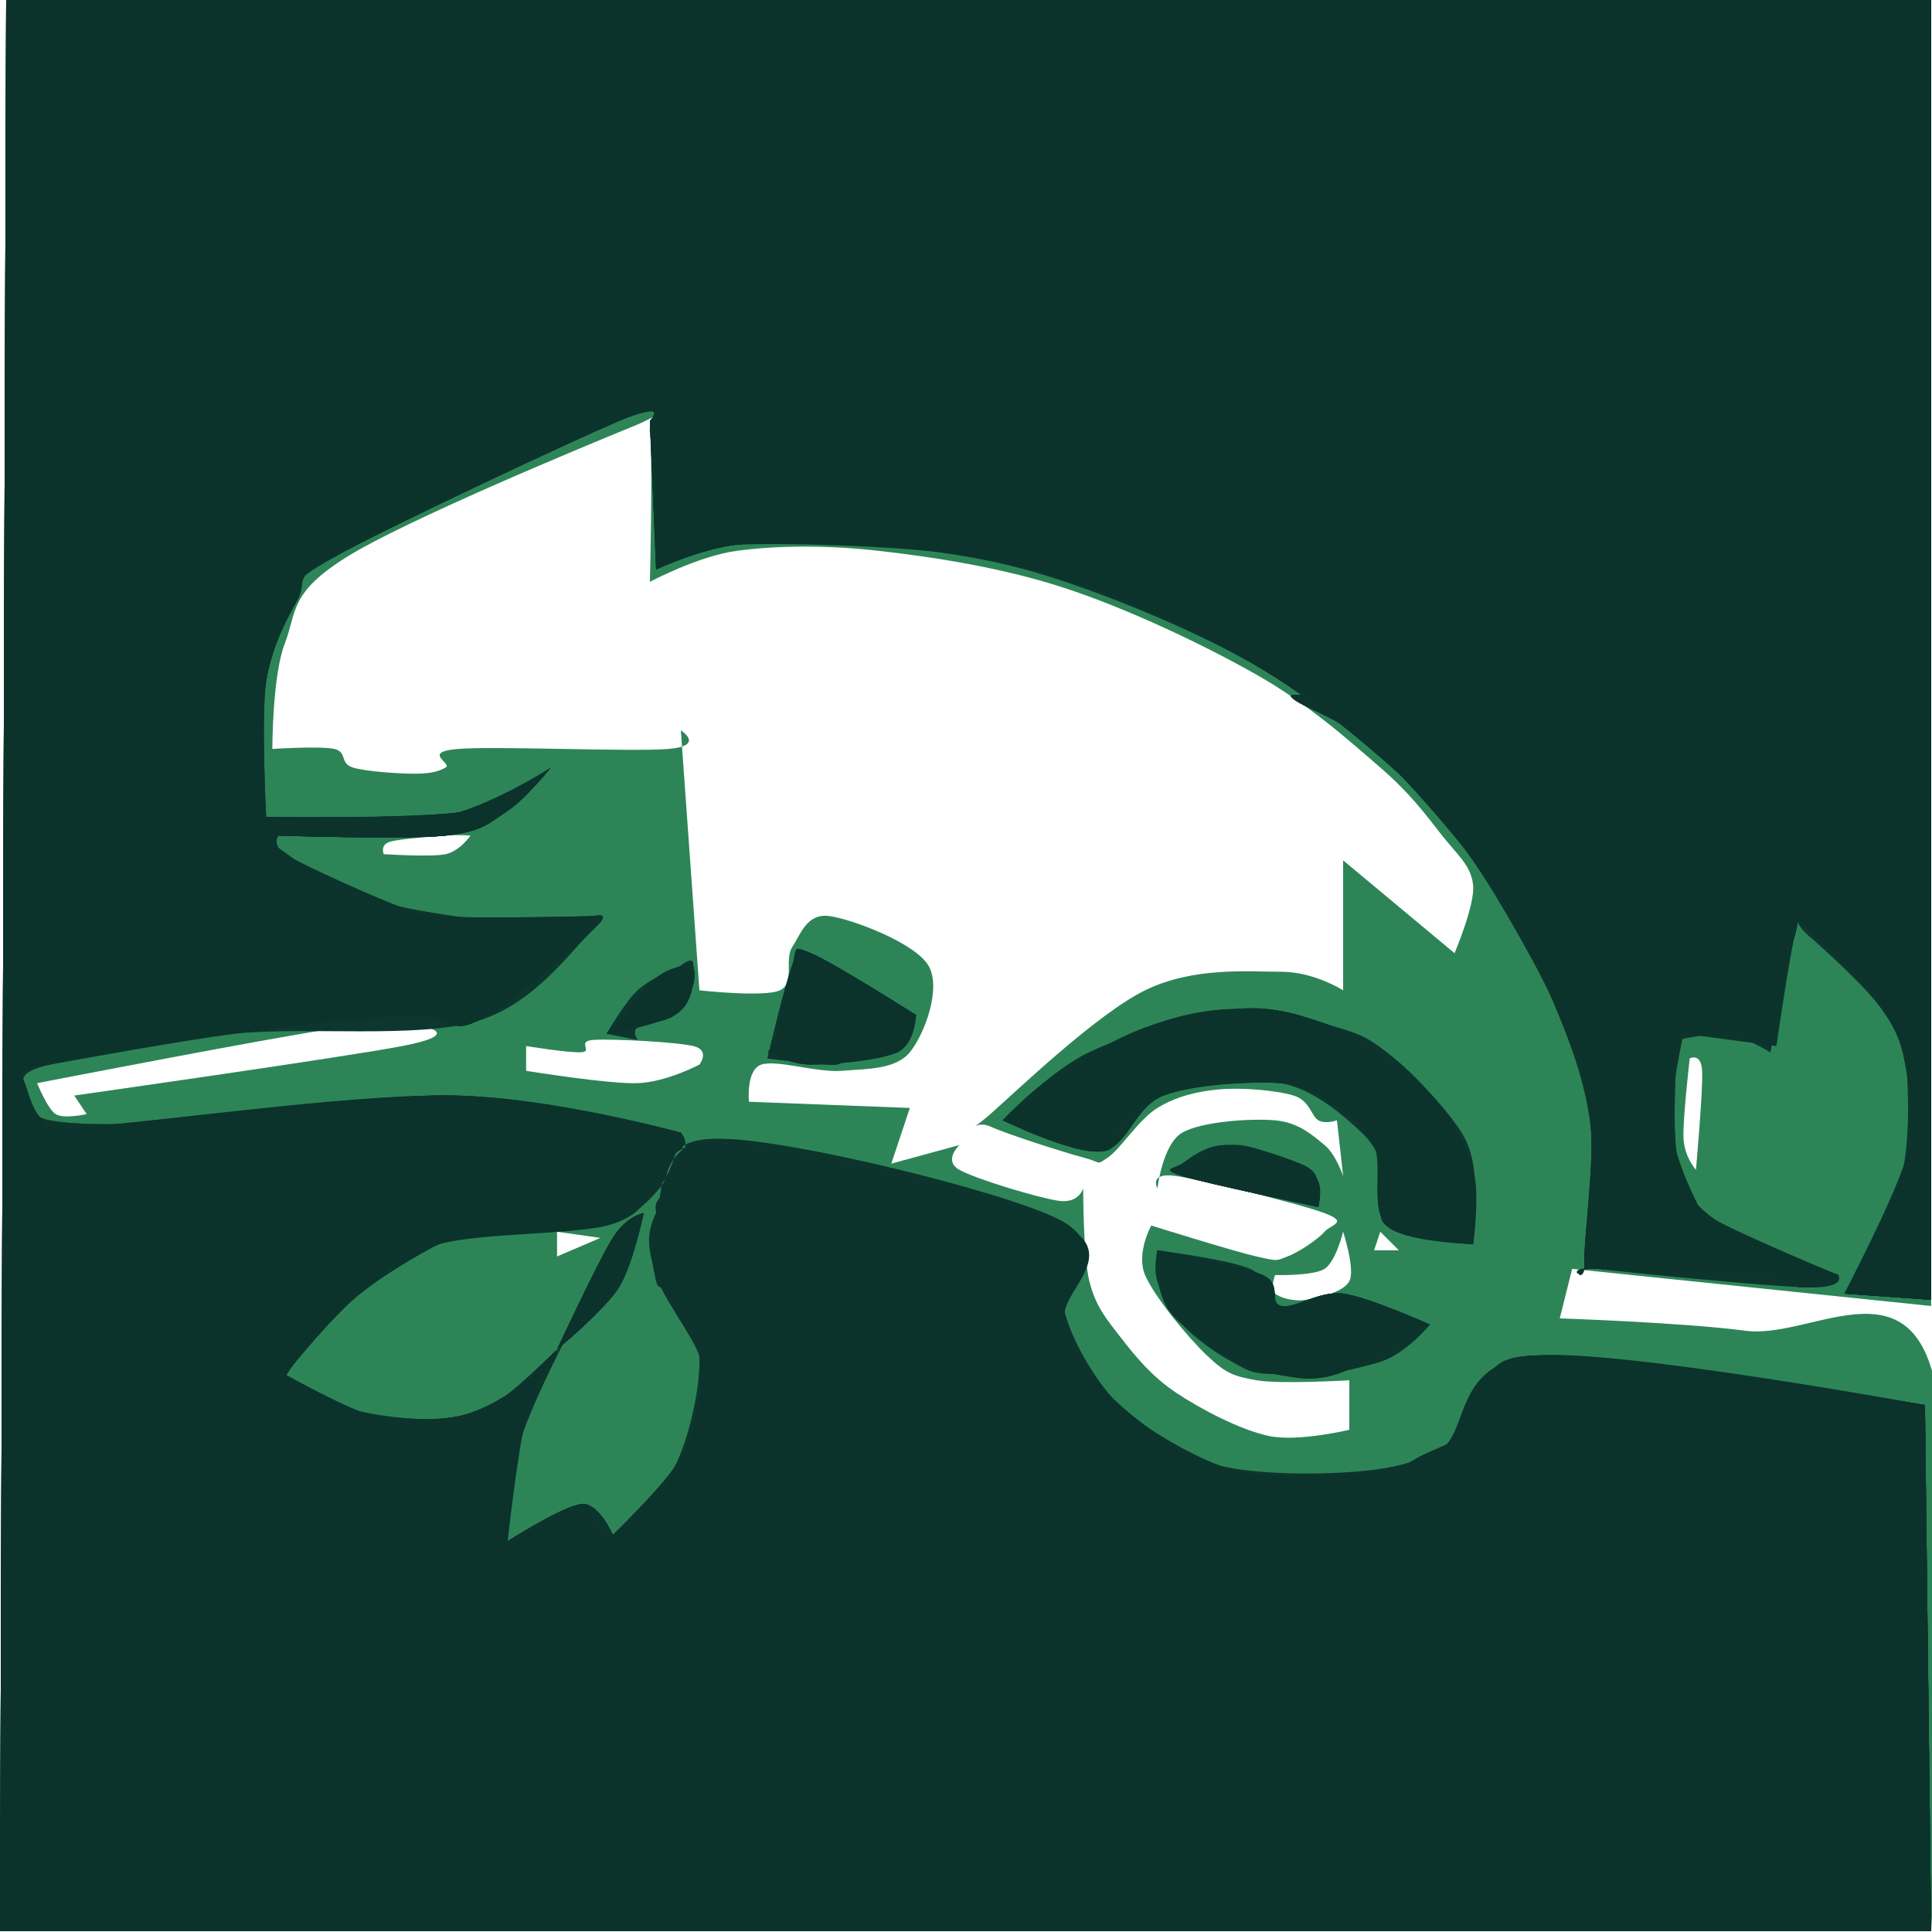
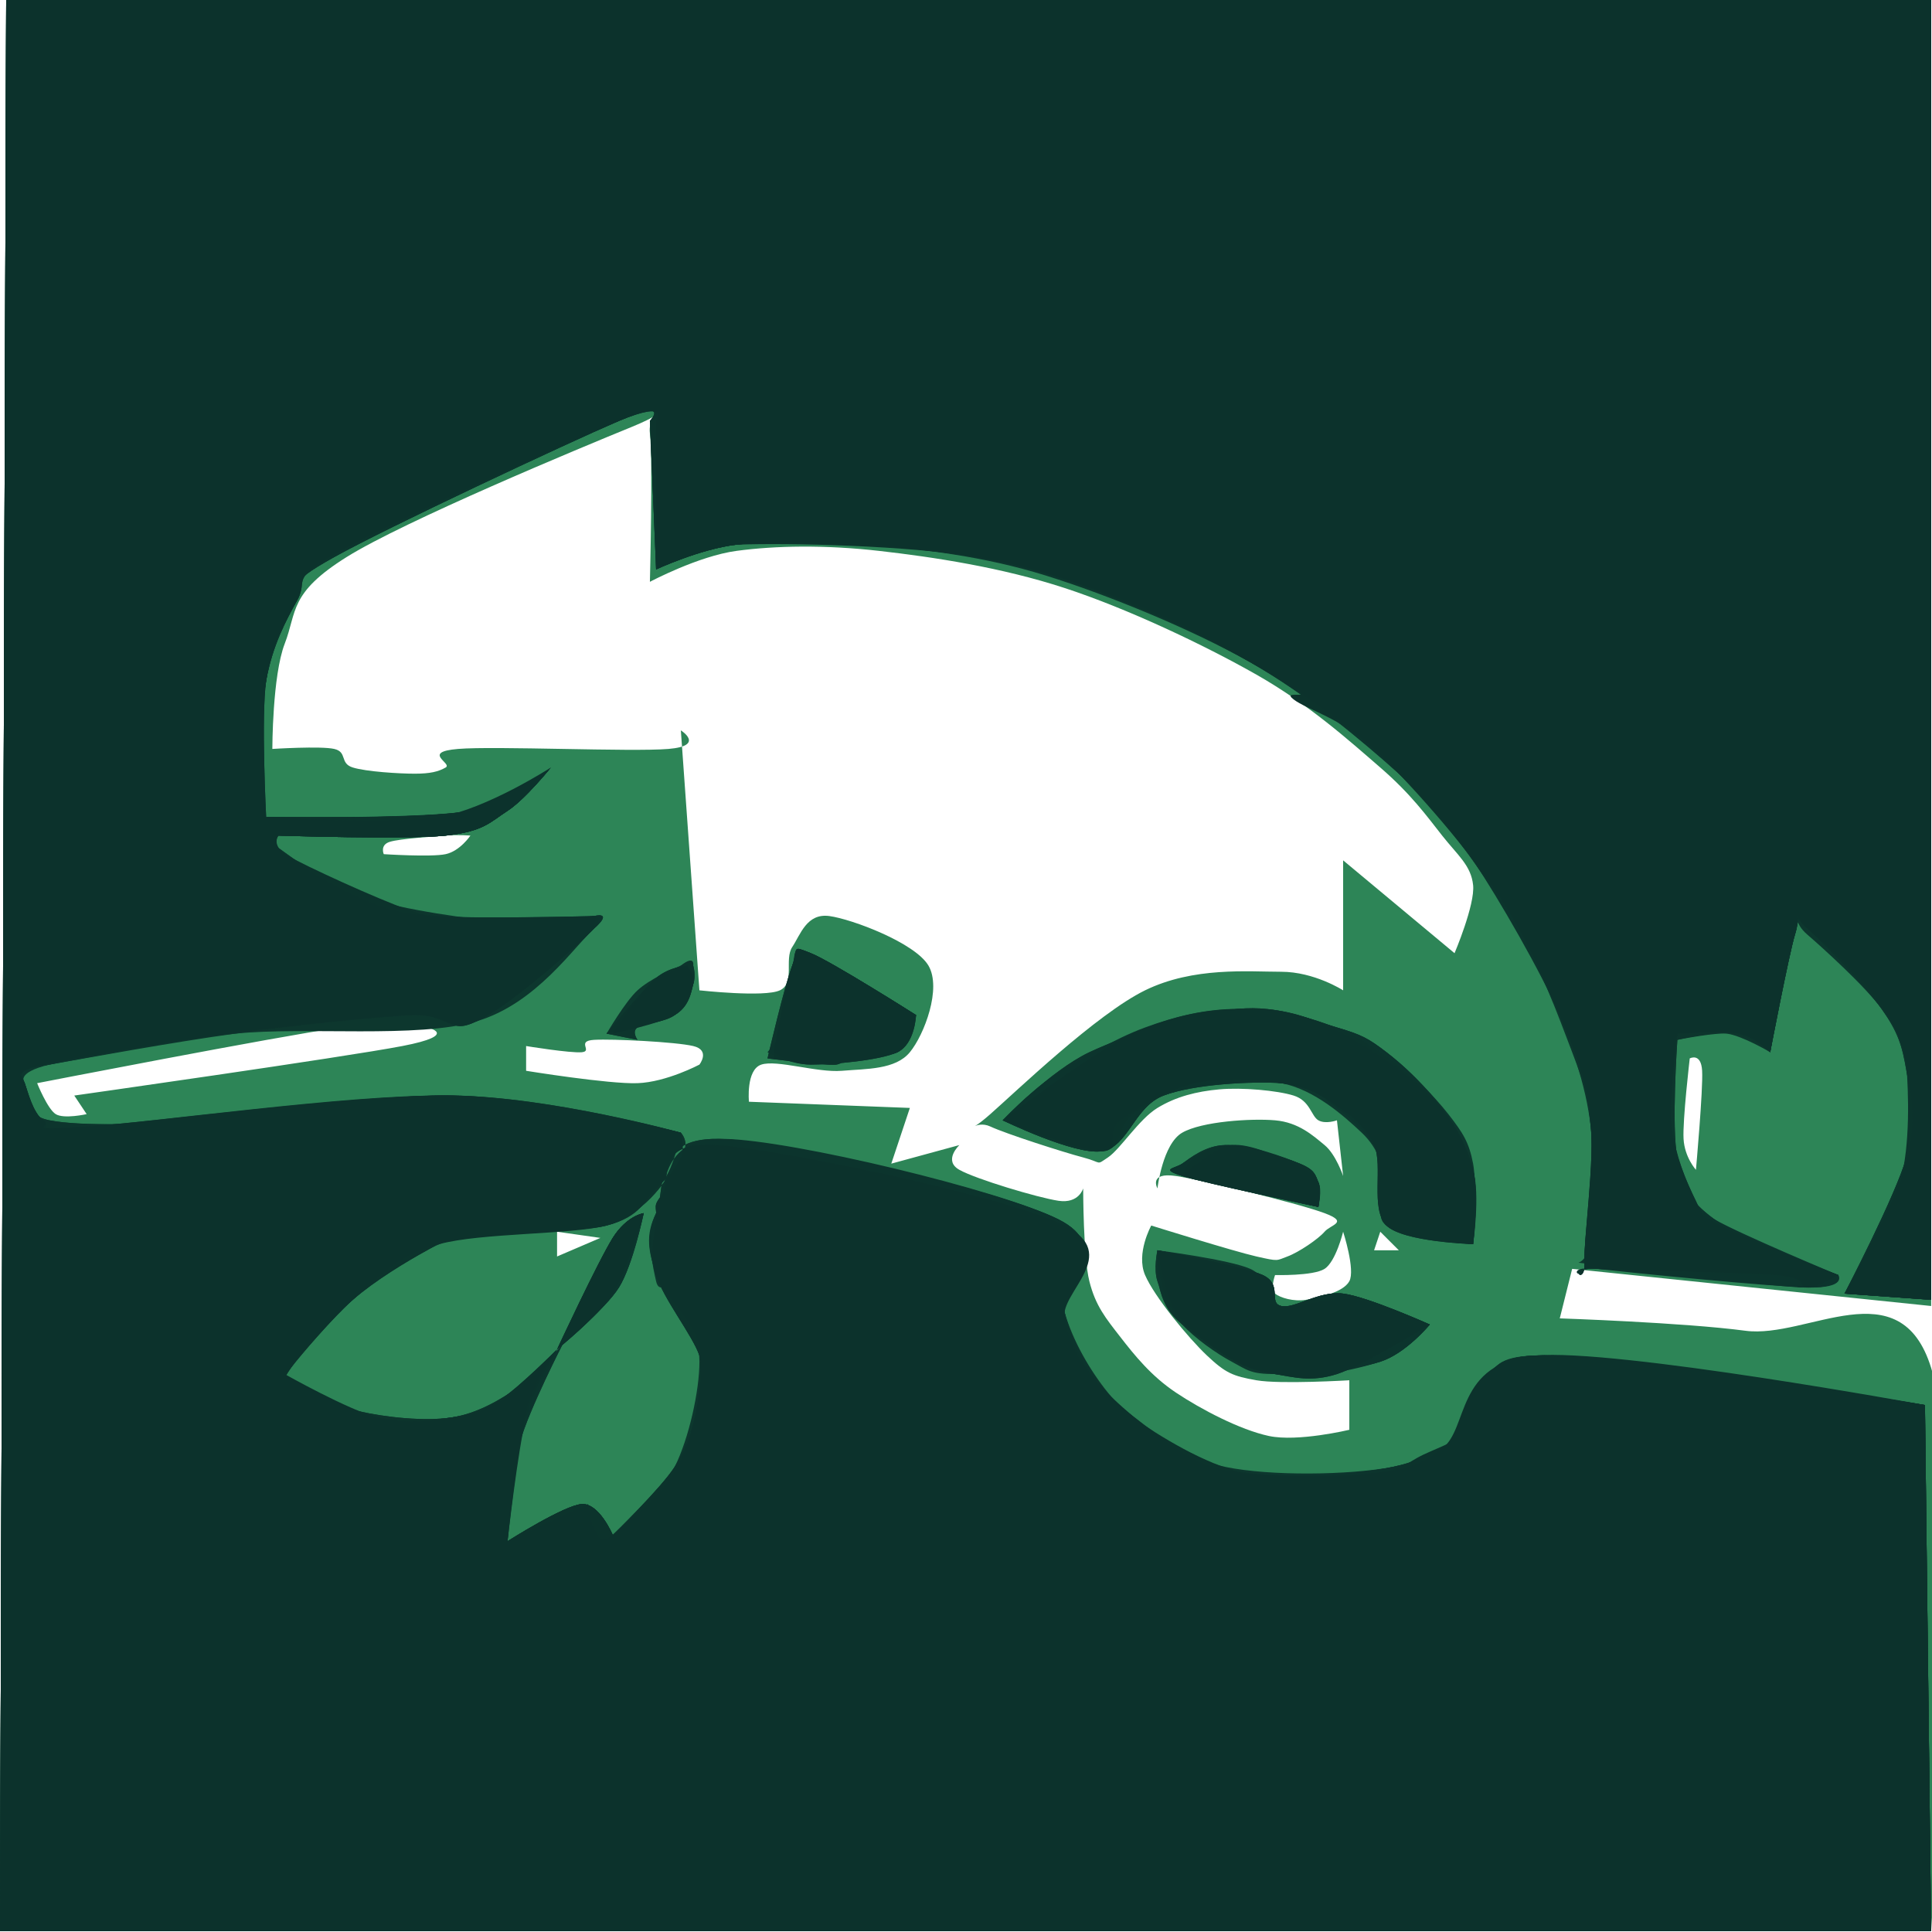
<svg xmlns="http://www.w3.org/2000/svg" width="1080" height="1080" style="width:100%;height:auto;display:block" viewBox="0 0 1080 1080">
  <rect height="100%" fill="#4eb37b" />
  <g fill-rule="evenodd">
    <path fill="#2d8557" d="M3.46 0 0 1079.52h1079.52s17.3-258.91 0-314.86-69.2-16.16-103.8-20.76-103.8-6.92-103.8-6.92l6.92-27.68 200.68 20.76V0zm349.46 238.74c28.27-11.52 8.65-10.97 10.38 3.46s0 83.04 0 83.04 27.1-14.43 48.44-17.3c21.35-2.87 49.03-3.46 79.58 0s68.61 9.24 103.8 20.76 77.85 31.73 107.26 48.44 51.9 36.92 69.2 51.9 25.95 27.1 34.6 38.06 16.16 16.71 17.3 27.68-10.38 38.06-10.38 38.06l-62.28-51.9v72.66s-16.16-10.38-34.6-10.38-49.03-2.87-76.12 10.38-72.07 56.5-86.5 69.2-8.65 2.87 0 6.92 40.93 14.43 51.9 17.3 6.92 4.6 13.84 0 17.3-21.35 27.68-27.68 21.9-9.24 34.6-10.38 32.28.59 41.52 3.46 9.8 11.52 13.84 13.84c4.05 2.32 10.38 0 10.38 0l3.46 31.14s-4.05-12.11-10.38-17.3-14.43-12.7-27.68-13.84-40.93.59-51.9 6.92-13.84 31.14-13.84 31.14-5.19-9.24 10.38-6.92 69.2 15.57 83.04 20.76 3.46 6.33 0 10.38-14.43 11.52-20.76 13.84-4.6 2.87-17.3 0-58.82-17.3-58.82-17.3-8.65 15.57-3.46 27.68 24.22 35.19 34.6 44.98c10.38 9.8 14.43 11.52 27.68 13.84s51.9 0 51.9 0v27.68s-28.82 6.92-44.98 3.46-38.06-14.98-51.9-24.22-23.08-20.76-31.14-31.14-13.84-17.3-17.3-31.14-3.46-51.9-3.46-51.9-2.32 8.65-13.84 6.92-46.12-12.11-55.36-17.3 0-13.84 0-13.84l-38.06 10.38 10.38-31.14-89.96-3.46s-1.73-17.89 6.92-20.76 31.14 4.6 44.98 3.46 30-.59 38.06-10.38 17.89-35.74 10.38-48.44-42.66-25.95-55.36-27.68-16.16 10.38-20.76 17.3 1.73 20.17-6.92 24.22-44.98 0-44.98 0L380.6 408.28s13.84 8.65-6.92 10.38-96.88-1.73-117.64 0-2.87 8.06-6.92 10.38-8.65 3.46-17.3 3.46-27.1-1.14-34.6-3.46-2.87-8.65-10.38-10.38c-7.5-1.73-34.6 0-34.6 0s0-40.93 6.92-58.82 2.32-28.27 34.6-48.44 130.9-61.14 159.16-72.66M249.12 467.1c7.5-.59 13.84 0 13.84 0s-5.78 8.65-13.84 10.38-34.6 0-34.6 0-2.32-5.19 3.46-6.92 23.63-2.87 31.14-3.46M190.3 574.36c36.33-5.19 48.44 0 48.44 0s19.03 4.05-13.84 10.38-183.38 27.68-183.38 27.68l6.92 10.38s-12.7 2.87-17.3 0-10.38-17.3-10.38-17.3 133.21-25.95 169.54-31.14m141.86 6.92c10.38-.59 45.57 1.14 55.36 3.46 9.8 2.32 3.46 10.38 3.46 10.38s-18.44 9.8-34.6 10.38-62.28-6.92-62.28-6.92v-13.84s24.8 4.05 31.14 3.46-3.46-6.33 6.92-6.92m612.42 10.38s6.33-3.46 6.92 6.92-3.46 55.36-3.46 55.36-6.33-6.92-6.92-17.3 3.46-44.98 3.46-44.98M311.4 688.54l24.22 3.46-24.22 10.38zm439.42 0s6.92 21.35 3.46 27.68-17.3 9.24-24.22 10.38-14.43-1.14-17.3-3.46 0-10.38 0-10.38 21.35.59 27.68-3.46 10.38-20.76 10.38-20.76m20.76 0 10.38 10.38h-13.84z" />
-     <path fill="#0d372e" d="M3.46 0 0 1079.52h1079.52l-3.46-294.1s-177.05-28.82-217.98-27.68-14.43 24.22-27.68 34.6-27.68 23.08-51.9 27.68-68.61 5.19-93.42 0c-24.8-5.19-42.66-21.9-55.36-31.14s-14.98-14.98-20.76-24.22-10.97-17.3-13.84-31.14 28.82-35.74-3.46-51.9-152.83-44.4-190.3-44.98c-37.47-.59-28.82 28.27-34.6 41.52s-1.73 30.55 0 38.06c1.73 7.5 6.33-.59 10.38 6.92s13.84 21.9 13.84 38.06-5.78 42.66-13.84 58.82-34.6 38.06-34.6 38.06-7.5-17.89-17.3-17.3-41.52 20.76-41.52 20.76 1.73-36.92 6.92-55.36 24.22-55.36 24.22-55.36-13.84 17.3-24.22 24.22-23.08 14.98-38.06 17.3-36.92 0-51.9-3.46-31.73-13.25-38.06-17.3-5.78.59 0-6.92 23.08-27.68 34.6-38.06a163 163 0 0 1 34.6-24.22c12.11-6.33 19.03-10.38 38.06-13.84s57.68 0 76.12-6.92 28.82-26.54 34.6-34.6 0-13.84 0-13.84-80.72-19.62-124.56-20.76-100.34 11.52-138.4 13.84-72.66 3.46-89.96 0-13.84-20.76-13.84-20.76-5.78-5.78 13.84-10.38 64.01-13.25 103.8-17.3 101.48 2.87 134.94-6.92c33.46-9.8 54.77-42.1 65.74-51.9s0-6.92 0-6.92-27.1 5.19-48.44 3.46c-21.35-1.73-58.23-6.92-79.58-13.84s-40.38-21.9-48.44-27.68 0-6.92 0-6.92 72.07 2.32 93.42 0 24.8-7.5 34.6-13.84 24.22-24.22 24.22-24.22-19.03 19.62-44.98 24.22-91.1 3.46-110.72 3.46-6.33 9.24-6.92-3.46 0-53.04 3.46-72.66 10.97-33.46 17.3-44.98-9.24-7.5 20.76-24.22S316.59 247.98 346 235.28s17.3 0 17.3 0l3.46 83.04s24.8-11.52 44.98-13.84 47.3-2.87 76.12 0 61.7 6.33 96.88 17.3c35.19 10.97 81.31 30 114.18 48.44s61.14 42.1 83.04 62.28 34.01 37.47 48.44 58.82 28.27 46.12 38.06 69.2 17.89 44.98 20.76 69.2-4.05 62.87-3.46 76.12-10.38 2.32 6.92 3.46 77.85 1.73 96.88 3.46 10.97 6.92 17.3 6.92 20.76-6.92 20.76-6.92-54.22-20.17-69.2-31.14-17.3-17.89-20.76-34.6 0-65.74 0-65.74 19.03-4.6 27.68-3.46 24.22 10.38 24.22 10.38 10.38-54.77 13.84-65.74-1.14-6.92 6.92 0 32.28 28.82 41.52 41.52 11.52 20.76 13.84 34.6 5.78 27.68 0 48.44-34.6 76.12-34.6 76.12l48.44 3.46V0zm449.8 532.84c-11.52-4.6-6.33-2.87-10.38 6.92-4.05 9.8-13.84 51.9-13.84 51.9s30.55 4.05 38.06 3.46c7.5-.59 1.14-5.78 6.92-6.92s21.35 3.46 27.68 0 10.38-20.76 10.38-20.76-47.3-30-58.82-34.6m-72.66 6.92c-5.19 2.32-17.3 7.5-24.22 13.84s-17.3 24.22-17.3 24.22l17.3 3.46s-3.46-4.6 0-6.92 15.57-2.87 20.76-6.92 8.65-12.7 10.38-17.3 0-10.38 0-10.38-1.73-2.32-6.92 0M692 563.98c-23.08 2.32-61.14 13.84-83.04 24.22s-48.44 38.06-48.44 38.06 40.38 19.62 55.36 17.3 17.89-24.8 34.6-31.14 47.3-10.38 65.74-6.92 35.19 18.44 44.98 27.68c9.8 9.24 11.52 19.03 13.84 27.68s-8.06 18.44 0 24.22 48.44 10.38 48.44 10.38 2.32-32.87 0-44.98-5.78-17.3-13.84-27.68-24.22-26.54-34.6-34.6-13.84-9.8-27.68-13.84c-13.84-4.05-32.28-12.7-55.36-10.38m-6.92 76.12c-10.97 0-20.17 7.5-24.22 10.38-4.05 2.87-12.7 2.87 0 6.92s76.12 17.3 76.12 17.3 1.73-9.8 0-13.84c-1.73-4.05-1.73-6.92-10.38-10.38s-30.55-10.38-41.52-10.38m-325.24 38.06s-9.8 1.73-17.3 13.84-27.68 58.82-27.68 58.82 23.63-19.03 31.14-31.14c7.5-12.11 13.84-41.52 13.84-41.52m287.18 20.76s-2.32 10.38 0 17.3 6.92 16.71 13.84 24.22 19.03 16.16 27.68 20.76 10.38 6.92 24.22 6.92 44.4-2.32 58.82-6.92 27.68-20.76 27.68-20.76-34.6-15.57-48.44-17.3-25.95 9.24-34.6 6.92-5.78-15.57-17.3-20.76-51.9-10.38-51.9-10.38" />
+     <path fill="#0d372e" d="M3.46 0 0 1079.52h1079.52l-3.46-294.1s-177.05-28.82-217.98-27.68-14.43 24.22-27.68 34.6-27.68 23.08-51.9 27.68-68.61 5.19-93.42 0c-24.8-5.19-42.66-21.9-55.36-31.14s-14.98-14.98-20.76-24.22-10.97-17.3-13.84-31.14 28.82-35.74-3.46-51.9-152.83-44.4-190.3-44.98c-37.47-.59-28.82 28.27-34.6 41.52s-1.73 30.55 0 38.06c1.73 7.5 6.33-.59 10.38 6.92s13.84 21.9 13.84 38.06-5.78 42.66-13.84 58.82-34.6 38.06-34.6 38.06-7.5-17.89-17.3-17.3-41.52 20.76-41.52 20.76 1.73-36.92 6.92-55.36 24.22-55.36 24.22-55.36-13.84 17.3-24.22 24.22-23.08 14.98-38.06 17.3-36.92 0-51.9-3.46-31.73-13.25-38.06-17.3-5.78.59 0-6.92 23.08-27.68 34.6-38.06a163 163 0 0 1 34.6-24.22c12.11-6.33 19.03-10.38 38.06-13.84s57.68 0 76.12-6.92 28.82-26.54 34.6-34.6 0-13.84 0-13.84-80.72-19.62-124.56-20.76-100.34 11.52-138.4 13.84-72.66 3.46-89.96 0-13.84-20.76-13.84-20.76-5.78-5.78 13.84-10.38 64.01-13.25 103.8-17.3 101.48 2.87 134.94-6.92c33.46-9.8 54.77-42.1 65.74-51.9s0-6.92 0-6.92-27.1 5.19-48.44 3.46c-21.35-1.73-58.23-6.92-79.58-13.84s-40.38-21.9-48.44-27.68 0-6.92 0-6.92 72.07 2.32 93.42 0 24.8-7.5 34.6-13.84 24.22-24.22 24.22-24.22-19.03 19.62-44.98 24.22-91.1 3.46-110.72 3.46-6.33 9.24-6.92-3.46 0-53.04 3.46-72.66 10.97-33.46 17.3-44.98-9.24-7.5 20.76-24.22S316.59 247.98 346 235.28s17.3 0 17.3 0l3.46 83.04s24.8-11.52 44.98-13.84 47.3-2.87 76.12 0 61.7 6.33 96.88 17.3c35.19 10.97 81.31 30 114.18 48.44s58.82 38.65 83.04 62.28 46.12 53.63 62.28 79.58 27.1 56.5 34.6 76.12 8.65 24.22 10.38 41.52 1.14 49.58 0 62.28-6.92 13.84-6.92 13.84 100.34 12.7 124.56 13.84 20.76-6.92 20.76-6.92-54.22-20.17-69.2-31.14-17.3-17.89-20.76-34.6 0-65.74 0-65.74 19.03-4.6 27.68-3.46 24.22 10.38 24.22 10.38 10.38-54.77 13.84-65.74-1.14-6.92 6.92 0 32.28 28.82 41.52 41.52 11.52 20.76 13.84 34.6 5.78 27.68 0 48.44-34.6 76.12-34.6 76.12l48.44 3.46V0zm449.8 532.84c-11.52-4.6-6.33-2.87-10.38 6.92-4.05 9.8-13.84 51.9-13.84 51.9s30.55 4.05 38.06 3.46c7.5-.59 1.14-5.78 6.92-6.92s21.35 3.46 27.68 0 10.38-20.76 10.38-20.76-47.3-30-58.82-34.6m-72.66 6.92c-5.19 2.32-17.3 7.5-24.22 13.84s-17.3 24.22-17.3 24.22l17.3 3.46s-3.46-4.6 0-6.92 15.57-2.87 20.76-6.92 8.65-12.7 10.38-17.3 0-10.38 0-10.38-1.73-2.32-6.92 0M692 563.98c-23.08 2.32-61.14 13.84-83.04 24.22s-48.44 38.06-48.44 38.06 40.38 19.62 55.36 17.3 17.89-24.8 34.6-31.14 47.3-10.38 65.74-6.92 35.19 18.44 44.98 27.68c9.8 9.24 11.52 19.03 13.84 27.68s-8.06 18.44 0 24.22 48.44 10.38 48.44 10.38 2.32-32.87 0-44.98-5.78-17.3-13.84-27.68-24.22-26.54-34.6-34.6-13.84-9.8-27.68-13.84c-13.84-4.05-32.28-12.7-55.36-10.38m-6.92 76.12c-10.97 0-20.17 7.5-24.22 10.38-4.05 2.87-12.7 2.87 0 6.92s76.12 17.3 76.12 17.3 1.73-9.8 0-13.84c-1.73-4.05-1.73-6.92-10.38-10.38s-30.55-10.38-41.52-10.38m-325.24 38.06s-9.8 1.73-17.3 13.84-27.68 58.82-27.68 58.82 23.63-19.03 31.14-31.14c7.5-12.11 13.84-41.52 13.84-41.52m287.18 20.76s-2.32 10.38 0 17.3 6.92 16.71 13.84 24.22 19.03 16.16 27.68 20.76 10.38 6.92 24.22 6.92 44.4-2.32 58.82-6.92 27.68-20.76 27.68-20.76-34.6-15.57-48.44-17.3-25.95 9.24-34.6 6.92-5.78-15.57-17.3-20.76-51.9-10.38-51.9-10.38" />
    <path fill="#0d352d" d="M3.46 0 0 1079.52h1079.52l-3.46-294.1s-176.46-29.41-217.98-27.68-17.89 27.68-31.14 38.06-27.1 19.62-48.44 24.22c-21.35 4.6-58.82 5.78-79.58 3.46s-31.73-9.8-44.98-17.3-24.8-15.57-34.6-27.68-19.62-28.82-24.22-44.98 28.82-35.74-3.46-51.9-152.83-44.4-190.3-44.98c-37.47-.59-28.82 28.82-34.6 41.52s-4.05 21.35 0 34.6 20.17 33.46 24.22 44.98 2.32 13.84 0 24.22-5.78 25.36-13.84 38.06-34.6 38.06-34.6 38.06-7.5-17.89-17.3-17.3-41.52 20.76-41.52 20.76 1.73-36.92 6.92-55.36 24.22-55.36 24.22-55.36-13.84 17.3-24.22 24.22-23.08 14.98-38.06 17.3-36.92 0-51.9-3.46-31.73-13.25-38.06-17.3-5.78.59 0-6.92 23.08-27.68 34.6-38.06 23.08-17.89 34.6-24.22 15.57-10.38 34.6-13.84 60.55 0 79.58-6.92 28.82-26.54 34.6-34.6 0-13.84 0-13.84-84.77-19.62-128.02-20.76-94 11.52-131.48 13.84-75.53 3.46-93.42 0-11.52-16.16-13.84-20.76-2.32-5.19 0-6.92-5.78 0 13.84-3.46 69.79-12.7 103.8-17.3 77.85-9.24 100.34-10.38 17.89 11.52 34.6 3.46 54.77-42.1 65.74-51.9 0-6.92 0-6.92-34.01 5.19-55.36 3.46-52.49-6.92-72.66-13.84-40.38-21.9-48.44-27.68 0-6.92 0-6.92 72.07 2.32 93.42 0 24.8-7.5 34.6-13.84 24.22-24.22 24.22-24.22-19.03 19.62-44.98 24.22-91.1 3.46-110.72 3.46-6.33 9.24-6.92-3.46 0-53.04 3.46-72.66 10.97-33.46 17.3-44.98-9.24-7.5 20.76-24.22S316.59 247.98 346 235.28s17.3 0 17.3 0l3.46 83.04s24.8-11.52 44.98-13.84 46.71-2.87 76.12 0 65.15 6.33 100.34 17.3 78.44 30 110.72 48.44 61.14 42.1 83.04 62.28 34.01 37.47 48.44 58.82 28.27 46.12 38.06 69.2 17.89 44.98 20.76 69.2-4.05 62.87-3.46 76.12-10.38 2.32 6.92 3.46 77.85 1.73 96.88 3.46 10.97 6.92 17.3 6.92 20.76-6.92 20.76-6.92-54.22-20.17-69.2-31.14-17.3-17.89-20.76-34.6 0-65.74 0-65.74 22.49-4.6 31.14-3.46 20.76 10.38 20.76 10.38 10.38-54.22 13.84-65.74-1.14-10.38 6.92-3.46 32.28 31.73 41.52 44.98 11.52 20.76 13.84 34.6 5.78 27.68 0 48.44-34.6 76.12-34.6 76.12l48.44 3.46V0zm449.8 532.84c-11.52-4.6-6.33-2.87-10.38 6.92-4.05 9.8-13.84 51.9-13.84 51.9s31.14 4.05 38.06 3.46-2.32-5.78 3.46-6.92 24.22 3.46 31.14 0 10.38-20.76 10.38-20.76-47.3-30-58.82-34.6m-72.66 6.92c-8.06 6.33-41.52 38.06-41.52 38.06l17.3 3.46s-3.46-4.6 0-6.92 15.57-2.87 20.76-6.92 8.65-12.7 10.38-17.3 0-10.38 0-10.38 1.14-6.33-6.92 0M692 563.98c-23.08 2.32-61.14 13.84-83.04 24.22s-48.44 38.06-48.44 38.06 40.38 19.62 55.36 17.3 17.89-24.8 34.6-31.14 49.58-8.06 65.74-6.92 21.9 6.92 31.14 13.84 19.62 16.71 24.22 27.68-5.19 30 3.46 38.06 48.44 10.38 48.44 10.38 2.87-28.82 0-41.52-9.24-23.63-17.3-34.6-21.35-23.63-31.14-31.14c-9.8-7.5-13.84-9.8-27.68-13.84-13.84-4.05-32.28-12.7-55.36-10.38m-6.92 76.12c-10.97 0-20.17 7.5-24.22 10.38-4.05 2.87-12.7 2.87 0 6.92s76.12 17.3 76.12 17.3 1.73-9.8 0-13.84c-1.73-4.05-1.73-6.92-10.38-10.38s-30.55-10.38-41.52-10.38m-325.24 38.06s-9.8 1.73-17.3 13.84-27.68 58.82-27.68 58.82 23.63-19.03 31.14-31.14c7.5-12.11 13.84-41.52 13.84-41.52m287.18 20.76s-2.32 10.38 0 17.3 2.87 15.57 13.84 24.22 33.46 24.22 51.9 27.68 44.4-2.32 58.82-6.92 27.68-20.76 27.68-20.76-34.6-15.57-48.44-17.3-27.1 8.65-34.6 6.92 1.14-12.11-10.38-17.3-58.82-13.84-58.82-13.84" />
-     <path fill="#0c342d" d="M3.46 0 0 1079.52h1079.52l-3.46-294.1s-176.46-29.41-217.98-27.68-17.89 27.68-31.14 38.06-27.1 19.62-48.44 24.22c-21.35 4.6-58.82 5.78-79.58 3.46s-31.14-9.24-44.98-17.3-28.27-19.03-38.06-31.14a109 109 0 0 1-20.76-41.52c-4.05-15.57 28.27-35.74-3.46-51.9s-149.37-44.4-186.84-44.98c-37.47-.59-31.73 28.82-38.06 41.52s-4.05 21.35 0 34.6 20.17 33.46 24.22 44.98 2.32 13.84 0 24.22-5.78 25.36-13.84 38.06-34.6 38.06-34.6 38.06-7.5-17.89-17.3-17.3-41.52 20.76-41.52 20.76 2.32-37.47 6.92-55.36 20.76-51.9 20.76-51.9-21.35 21.35-31.14 27.68c-9.8 6.33-16.16 8.65-27.68 10.38s-27.1 2.87-41.52 0-36.92-12.7-44.98-17.3-8.65-2.32-3.46-10.38 21.9-27.1 34.6-38.06 30-21.35 41.52-27.68 10.97-8.06 27.68-10.38 55.36 1.14 72.66-3.46 24.22-15.57 31.14-24.22 10.38-27.68 10.38-27.68-73.25-20.17-128.02-20.76S89.96 627.4 51.9 629.72s-21.35.59-27.68-3.46-8.65-16.16-10.38-20.76-2.32-5.19 0-6.92-5.19 0 13.84-3.46 66.33-12.7 100.34-17.3 80.72-9.24 103.8-10.38 17.89 11.52 34.6 3.46 54.77-42.1 65.74-51.9 0-6.92 0-6.92-65.15 1.73-86.5 0-27.1-4.6-41.52-10.38-36.92-18.44-44.98-24.22-3.46-10.38-3.46-10.38 72.07 2.32 93.42 0 24.8-7.5 34.6-13.84 24.22-24.22 24.22-24.22-19.03 19.62-44.98 24.22-91.1 3.46-110.72 3.46-6.33 9.24-6.92-3.46 0-53.04 3.46-72.66 10.97-33.46 17.3-44.98-9.24-7.5 20.76-24.22S316.59 247.98 346 235.28s17.3 0 17.3 0l3.46 83.04s24.8-11.52 44.98-13.84 46.71-2.87 76.12 0 65.15 6.33 100.34 17.3 78.44 30 110.72 48.44 62.28 43.84 83.04 62.28 26.54 25.95 41.52 48.44 37.47 61.7 48.44 86.5 14.98 39.2 17.3 62.28-4.05 62.87-3.46 76.12-13.84 1.14 6.92 3.46 95.15 9.8 117.64 10.38 17.3-6.92 17.3-6.92-55.36-23.08-69.2-31.14-9.8-8.06-13.84-17.3c-4.05-9.24-9.8-23.63-10.38-38.06s6.92-48.44 6.92-48.44l51.9 6.92s7.5-51.31 10.38-62.28c2.87-10.97-1.14-10.38 6.92-3.46s32.28 32.28 41.52 44.98 11.52 17.3 13.84 31.14 5.78 30.55 0 51.9-34.6 76.12-34.6 76.12l48.44 3.46V0zm449.8 532.84c-11.52-4.6-8.06.59-10.38 6.92s-1.14 23.08-3.46 31.14-10.38 17.3-10.38 17.3 12.11 6.92 24.22 6.92 38.65-2.32 48.44-6.92c9.8-4.6 10.38-20.76 10.38-20.76s-47.3-30-58.82-34.6m-69.2 6.92s-9.8.59-17.3 6.92-27.68 31.14-27.68 31.14 30-5.78 38.06-10.38 9.24-12.7 10.38-17.3-3.46-10.38-3.46-10.38M692 563.98c-17.89 0-34.6 4.05-51.9 10.38s-38.65 19.03-51.9 27.68-27.68 24.22-27.68 24.22 40.38 19.62 55.36 17.3 17.89-24.8 34.6-31.14 49.58-8.06 65.74-6.92 21.9 6.92 31.14 13.84 19.62 16.71 24.22 27.68-5.19 30 3.46 38.06 48.44 10.38 48.44 10.38 3.46-28.27 0-41.52-12.7-27.1-20.76-38.06-18.44-20.76-27.68-27.68-13.84-9.8-27.68-13.84c-13.84-4.05-37.47-10.38-55.36-10.38m-3.46 76.12c-10.97 0-23.08 7.5-27.68 10.38-4.6 2.87-12.7 2.87 0 6.92s76.12 17.3 76.12 17.3 1.73-9.8 0-13.84c-1.73-4.05-2.32-6.92-10.38-10.38s-27.1-10.38-38.06-10.38m-328.7 38.06s-9.24 1.14-17.3 13.84-31.14 62.28-31.14 62.28 26.54-21.9 34.6-34.6 13.84-41.52 13.84-41.52m287.18 20.76s-1.14 19.03 3.46 27.68 13.84 17.3 24.22 24.22 21.9 15.57 38.06 17.3 44.4-2.32 58.82-6.92 27.68-20.76 27.68-20.76-34.6-15.57-48.44-17.3-27.1 8.65-34.6 6.92 1.14-12.11-10.38-17.3-58.82-13.84-58.82-13.84" />
+     <path fill="#0c342d" d="M3.46 0 0 1079.52h1079.52l-3.46-294.1s-176.46-29.41-217.98-27.68-17.89 27.68-31.14 38.06-27.1 19.62-48.44 24.22c-21.35 4.6-58.82 5.78-79.58 3.46s-31.14-9.24-44.98-17.3-28.27-19.03-38.06-31.14a109 109 0 0 1-20.76-41.52c-4.05-15.57 28.27-35.74-3.46-51.9s-149.37-44.4-186.84-44.98c-37.47-.59-31.73 28.82-38.06 41.52s-4.05 21.35 0 34.6 20.17 33.46 24.22 44.98 2.32 13.84 0 24.22-5.78 25.36-13.84 38.06-34.6 38.06-34.6 38.06-7.5-17.89-17.3-17.3-41.52 20.76-41.52 20.76 2.32-37.47 6.92-55.36 20.76-51.9 20.76-51.9-21.35 21.35-31.14 27.68c-9.8 6.33-16.16 8.65-27.68 10.38s-27.1 2.87-41.52 0-36.92-12.7-44.98-17.3-8.65-2.32-3.46-10.38 21.9-27.1 34.6-38.06 30-21.35 41.52-27.68 10.97-8.06 27.68-10.38 55.36 1.14 72.66-3.46 24.22-15.57 31.14-24.22 10.38-27.68 10.38-27.68-73.25-20.17-128.02-20.76S89.96 627.4 51.9 629.72s-21.35.59-27.68-3.46-8.65-16.16-10.38-20.76-2.32-5.19 0-6.92-5.19 0 13.84-3.46 66.33-12.7 100.34-17.3 80.72-9.24 103.8-10.38 17.89 11.52 34.6 3.46 54.77-42.1 65.74-51.9 0-6.92 0-6.92-65.15 1.73-86.5 0-27.1-4.6-41.52-10.38-36.92-18.44-44.98-24.22-3.46-10.38-3.46-10.38 72.07 2.32 93.42 0 24.8-7.5 34.6-13.84 24.22-24.22 24.22-24.22-19.03 19.62-44.98 24.22-91.1 3.46-110.72 3.46-6.33 9.24-6.92-3.46 0-53.04 3.46-72.66 10.97-33.46 17.3-44.98-9.24-7.5 20.76-24.22S316.59 247.98 346 235.28s17.3 0 17.3 0l3.46 83.04s24.8-11.52 44.98-13.84 46.71-2.87 76.12 0 65.15 6.33 100.34 17.3 78.44 30 110.72 48.44 62.28 43.84 83.04 62.28 26.54 25.95 41.52 48.44 37.47 61.7 48.44 86.5 14.98 39.2 17.3 62.28-4.05 62.87-3.46 76.12-13.84 1.14 6.92 3.46 95.15 9.8 117.64 10.38 17.3-6.92 17.3-6.92-55.36-23.08-69.2-31.14-9.8-8.06-13.84-17.3c-4.05-9.24-9.24-23.63-10.38-38.06s3.46-48.44 3.46-48.44 25.95-1.73 34.6 0 17.3 10.38 17.3 10.38 10.38-54.22 13.84-65.74-1.14-10.38 6.92-3.46 32.28 32.28 41.52 44.98 11.52 17.3 13.84 31.14 5.78 30.55 0 51.9-34.6 76.12-34.6 76.12l48.44 3.46V0zm449.8 532.84c-11.52-4.6-8.06.59-10.38 6.92s-1.14 23.08-3.46 31.14-10.38 17.3-10.38 17.3 12.11 6.92 24.22 6.92 38.65-2.32 48.44-6.92c9.8-4.6 10.38-20.76 10.38-20.76s-47.3-30-58.82-34.6m-69.2 6.92s-9.8.59-17.3 6.92-27.68 31.14-27.68 31.14 30-5.78 38.06-10.38 9.24-12.7 10.38-17.3-3.46-10.38-3.46-10.38M692 563.98c-17.89 0-34.6 4.05-51.9 10.38s-38.65 19.03-51.9 27.68-27.68 24.22-27.68 24.22 40.38 19.62 55.36 17.3 17.89-24.8 34.6-31.14 49.58-8.06 65.74-6.92 21.9 6.92 31.14 13.84 19.62 16.71 24.22 27.68-5.19 30 3.46 38.06 48.44 10.38 48.44 10.38 3.46-28.27 0-41.52-12.7-27.1-20.76-38.06-18.44-20.76-27.68-27.68-13.84-9.8-27.68-13.84c-13.84-4.05-37.47-10.38-55.36-10.38m-3.46 76.12c-10.97 0-23.08 7.5-27.68 10.38-4.6 2.87-12.7 2.87 0 6.92s76.12 17.3 76.12 17.3 1.73-9.8 0-13.84c-1.73-4.05-2.32-6.92-10.38-10.38s-27.1-10.38-38.06-10.38m-328.7 38.06s-9.24 1.14-17.3 13.84-31.14 62.28-31.14 62.28 26.54-21.9 34.6-34.6 13.84-41.52 13.84-41.52m287.18 20.76s-1.14 19.03 3.46 27.68 13.84 17.3 24.22 24.22 21.9 15.57 38.06 17.3 44.4-2.32 58.82-6.92 27.68-20.76 27.68-20.76-34.6-15.57-48.44-17.3-27.1 8.65-34.6 6.92 1.14-12.11-10.38-17.3-58.82-13.84-58.82-13.84" />
    <path fill="#0c332c" d="M3.46 0 0 1079.52h1079.52l-3.46-294.1s-176.46-29.41-217.98-27.68-20.76 28.82-31.14 38.06-21.35 12.7-31.14 17.3c-9.8 4.6-10.97 8.65-27.68 10.38s-50.17 5.19-72.66 0-47.3-20.76-62.28-31.14-20.76-19.03-27.68-31.14-12.11-28.82-13.84-41.52 3.46-34.6 3.46-34.6-156.29-42.1-193.76-44.98-25.36 20.76-31.14 27.68-2.87 6.33-3.46 13.84-4.05 18.44 0 31.14 20.17 32.87 24.22 44.98 2.32 17.3 0 27.68-5.78 22.49-13.84 34.6-34.6 38.06-34.6 38.06-7.5-17.89-17.3-17.3-41.52 20.76-41.52 20.76 5.78-51.31 10.38-69.2 17.3-38.06 17.3-38.06-21.35 21.35-31.14 27.68c-9.8 6.33-16.16 8.65-27.68 10.38s-27.1 2.87-41.52 0-36.92-12.7-44.98-17.3-8.65-2.32-3.46-10.38 21.9-27.1 34.6-38.06 30-21.35 41.52-27.68 10.97-8.06 27.68-10.38 55.95.59 72.66-3.46 20.76-14.43 27.68-20.76q10.37-9.5 13.84-17.3c2.32-5.19 0-13.84 0-13.84s-72.66-20.17-128.02-20.76S86.5 627.4 48.44 629.72s-18.44.59-24.22-3.46-8.65-16.16-10.38-20.76-4.6-4.6 0-6.92 8.65-3.46 27.68-6.92 55.36-9.8 86.5-13.84c31.14-4.05 77.26-9.24 100.34-10.38s21.35 10.97 38.06 3.46c16.71-7.5 51.31-38.65 62.28-48.44 10.97-9.8 3.46-10.38 3.46-10.38s-48.44 4.05-65.74 3.46-20.17-.59-38.06-6.92-57.09-24.22-69.2-31.14-3.46-10.38-3.46-10.38 72.07 2.32 93.42 0 24.8-7.5 34.6-13.84 24.22-24.22 24.22-24.22-18.44 19.62-44.98 24.22-114.18 3.46-114.18 3.46-2.87-55.95 0-76.12 10.38-32.87 17.3-44.98-5.78-10.97 24.22-27.68 126.29-60.55 155.7-72.66 20.76 0 20.76 0v83.04s14.98-12.7 44.98-13.84 96.3.59 134.94 6.92 67.47 19.03 96.88 31.14 66.33 33.46 79.58 41.52-7.5 1.14 0 6.92 26.54 10.38 44.98 27.68 48.44 51.31 65.74 76.12c17.3 24.8 28.82 50.76 38.06 72.66s14.98 35.74 17.3 58.82-4.05 65.74-3.46 79.58-10.97 2.32 6.92 3.46 80.72 1.73 100.34 3.46 11.52 6.92 17.3 6.92 17.3-6.92 17.3-6.92-51.9-19.62-65.74-27.68-12.7-11.52-17.3-20.76-9.24-20.17-10.38-34.6 3.46-51.9 3.46-51.9 25.95-1.73 34.6 0 17.3 10.38 17.3 10.38 10.38-54.22 13.84-65.74-1.73-10.97 6.92-3.46c8.65 7.5 35.74 35.74 44.98 48.44s9.24 12.11 10.38 27.68 2.32 44.4-3.46 65.74c-5.78 21.35-31.14 62.28-31.14 62.28l48.44 3.46V0zm449.8 532.84c-11.52-4.6-6.92-2.87-10.38 6.92-3.46 9.8-10.38 51.9-10.38 51.9s28.27 4.05 34.6 3.46-2.32-5.78 3.46-6.92 24.22 3.46 31.14 0 10.38-20.76 10.38-20.76-47.3-30-58.82-34.6m-69.2 6.92s-9.8.59-17.3 6.92-27.68 31.14-27.68 31.14 30-5.78 38.06-10.38 9.24-12.7 10.38-17.3-3.46-10.38-3.46-10.38m311.4 24.22c-20.17 0-39.79 3.46-62.28 13.84s-72.66 48.44-72.66 48.44 43.25 17.89 55.36 17.3 8.65-14.43 17.3-20.76 20.76-14.43 34.6-17.3 35.74-1.73 48.44 0 19.03 4.6 27.68 10.38 19.03 12.7 24.22 24.22-2.32 35.74 6.92 44.98 48.44 10.38 48.44 10.38 3.46-28.27 0-41.52-9.24-25.36-20.76-38.06-30.55-29.41-48.44-38.06-38.65-13.84-58.82-13.84m-6.92 76.12c-9.8-.59-16.16 4.05-20.76 6.92s-6.92 10.38-6.92 10.38l76.12 17.3s1.73-9.8 0-13.84c-1.73-4.05-2.32-6.92-10.38-10.38s-28.27-9.8-38.06-10.38m-328.7 38.06s-9.24 1.14-17.3 13.84-31.14 62.28-31.14 62.28 23.08-18.44 31.14-31.14 17.3-44.98 17.3-44.98m287.18 20.76s.59 21.35 6.92 31.14c6.33 9.8 21.35 21.35 31.14 27.68 9.8 6.33 17.3 8.65 27.68 10.38s20.17 4.6 34.6 0 51.9-27.68 51.9-27.68-34.6-15.57-48.44-17.3-27.1 8.65-34.6 6.92 1.14-12.11-10.38-17.3-58.82-13.84-58.82-13.84" />
    <path fill="#0c322c" d="M3.46 0 0 1079.52h1079.52l-3.46-294.1s-173-31.73-217.98-27.68-36.92 40.93-51.9 51.9-19.62 11.52-38.06 13.84-54.22 2.32-72.66 0-24.22-5.19-38.06-13.84-34.6-25.95-44.98-38.06-14.43-20.17-17.3-34.6 32.28-35.74 0-51.9-156.29-42.1-193.76-44.98-25.36 20.76-31.14 27.68-2.87 6.33-3.46 13.84-4.05 19.03 0 31.14 21.9 24.22 24.22 41.52-2.32 44.98-10.38 62.28-30 35.19-38.06 41.52-8.06-.59-10.38-3.46-3.46-13.84-3.46-13.84l-44.98 20.76s5.78-54.77 10.38-72.66 17.3-34.6 17.3-34.6-14.98 17.89-24.22 24.22-18.44 11.52-31.14 13.84-28.82 4.05-44.98 0-51.9-24.22-51.9-24.22 27.1-32.87 41.52-44.98 21.9-21.35 44.98-27.68 73.25-5.19 93.42-10.38 20.76-14.43 27.68-20.76q10.37-9.5 13.84-17.3c2.32-5.19 0-13.84 0-13.84s-76.12-20.17-131.48-20.76-163.2 14.98-200.68 17.3c-37.47 2.32-18.44.59-24.22-3.46s-8.65-16.16-10.38-20.76-4.6-4.6 0-6.92 8.65-3.46 27.68-6.92 55.36-9.8 86.5-13.84c31.14-4.05 77.26-9.24 100.34-10.38s21.9 10.38 38.06 3.46 47.85-35.19 58.82-44.98c10.97-9.8 6.92-13.84 6.92-13.84s-68.06 1.73-89.96 0-27.68-4.6-41.52-10.38-34.01-18.44-41.52-24.22c-7.5-5.78-3.46-10.38-3.46-10.38s72.07 2.32 93.42 0 24.8-7.5 34.6-13.84 24.22-24.22 24.22-24.22-35.74 23.08-62.28 27.68-96.88 0-96.88 0-2.87-55.95 0-76.12 10.38-32.87 17.3-44.98-5.78-10.97 24.22-27.68 126.29-60.55 155.7-72.66 20.76 0 20.76 0v83.04s24.8-11.52 44.98-13.84 48.44-2.32 76.12 0 58.82 5.19 89.96 13.84 65.15 21.35 96.88 38.06 66.88 39.2 93.42 62.28 48.44 51.31 65.74 76.12c17.3 24.8 28.82 50.76 38.06 72.66s14.98 35.74 17.3 58.82-4.05 65.74-3.46 79.58-10.97 2.32 6.92 3.46 80.72 1.73 100.34 3.46 11.52 6.92 17.3 6.92 17.3-6.92 17.3-6.92-52.49-20.76-65.74-27.68-9.24-4.6-13.84-13.84-12.11-25.95-13.84-41.52 3.46-51.9 3.46-51.9 25.95-1.73 34.6 0 17.3 10.38 17.3 10.38 10.38-57.68 13.84-69.2-.59-6.33 6.92 0 28.82 25.36 38.06 38.06 14.43 22.49 17.3 38.06 5.78 34.01 0 55.36-34.6 72.66-34.6 72.66l48.44 3.46V0zm449.8 532.84c-11.52-4.6-6.92-2.32-10.38 6.92S432.5 588.2 432.5 588.2s9.24 6.92 20.76 6.92 38.65-2.32 48.44-6.92c9.8-4.6 10.38-20.76 10.38-20.76s-47.3-30-58.82-34.6m-69.2 6.92s-13.84 4.05-20.76 10.38-20.76 27.68-20.76 27.68 27.1-5.78 34.6-10.38 9.24-12.7 10.38-17.3-3.46-10.38-3.46-10.38m311.4 24.22c-18.44.59-39.79 3.46-62.28 13.84s-72.66 48.44-72.66 48.44 44.4 17.3 55.36 17.3 1.73-10.97 10.38-17.3 26.54-17.3 41.52-20.76 35.74-1.73 48.44 0 19.03 4.6 27.68 10.38 19.03 12.7 24.22 24.22-2.32 35.74 6.92 44.98 48.44 10.38 48.44 10.38 4.05-27.68 0-41.52-10.97-28.27-24.22-41.52-38.06-30-55.36-38.06-30-10.97-48.44-10.38m-6.92 76.12c-10.38 1.14-27.68 17.3-27.68 17.3l76.12 17.3s2.32-9.8 0-13.84c-2.32-4.05-5.78-6.92-13.84-10.38s-24.22-11.52-34.6-10.38m-328.7 38.06s-9.24 1.14-17.3 13.84-31.14 62.28-31.14 62.28 23.08-18.44 31.14-31.14 17.3-44.98 17.3-44.98m287.18 20.76s4.05 24.8 10.38 34.6 18.44 18.44 27.68 24.22 17.3 8.65 27.68 10.38 20.17 4.6 34.6 0 51.9-27.68 51.9-27.68-27.1-12.11-41.52-13.84-36.33 5.78-44.98 3.46 4.05-12.11-6.92-17.3-58.82-13.84-58.82-13.84" />
  </g>
</svg>
